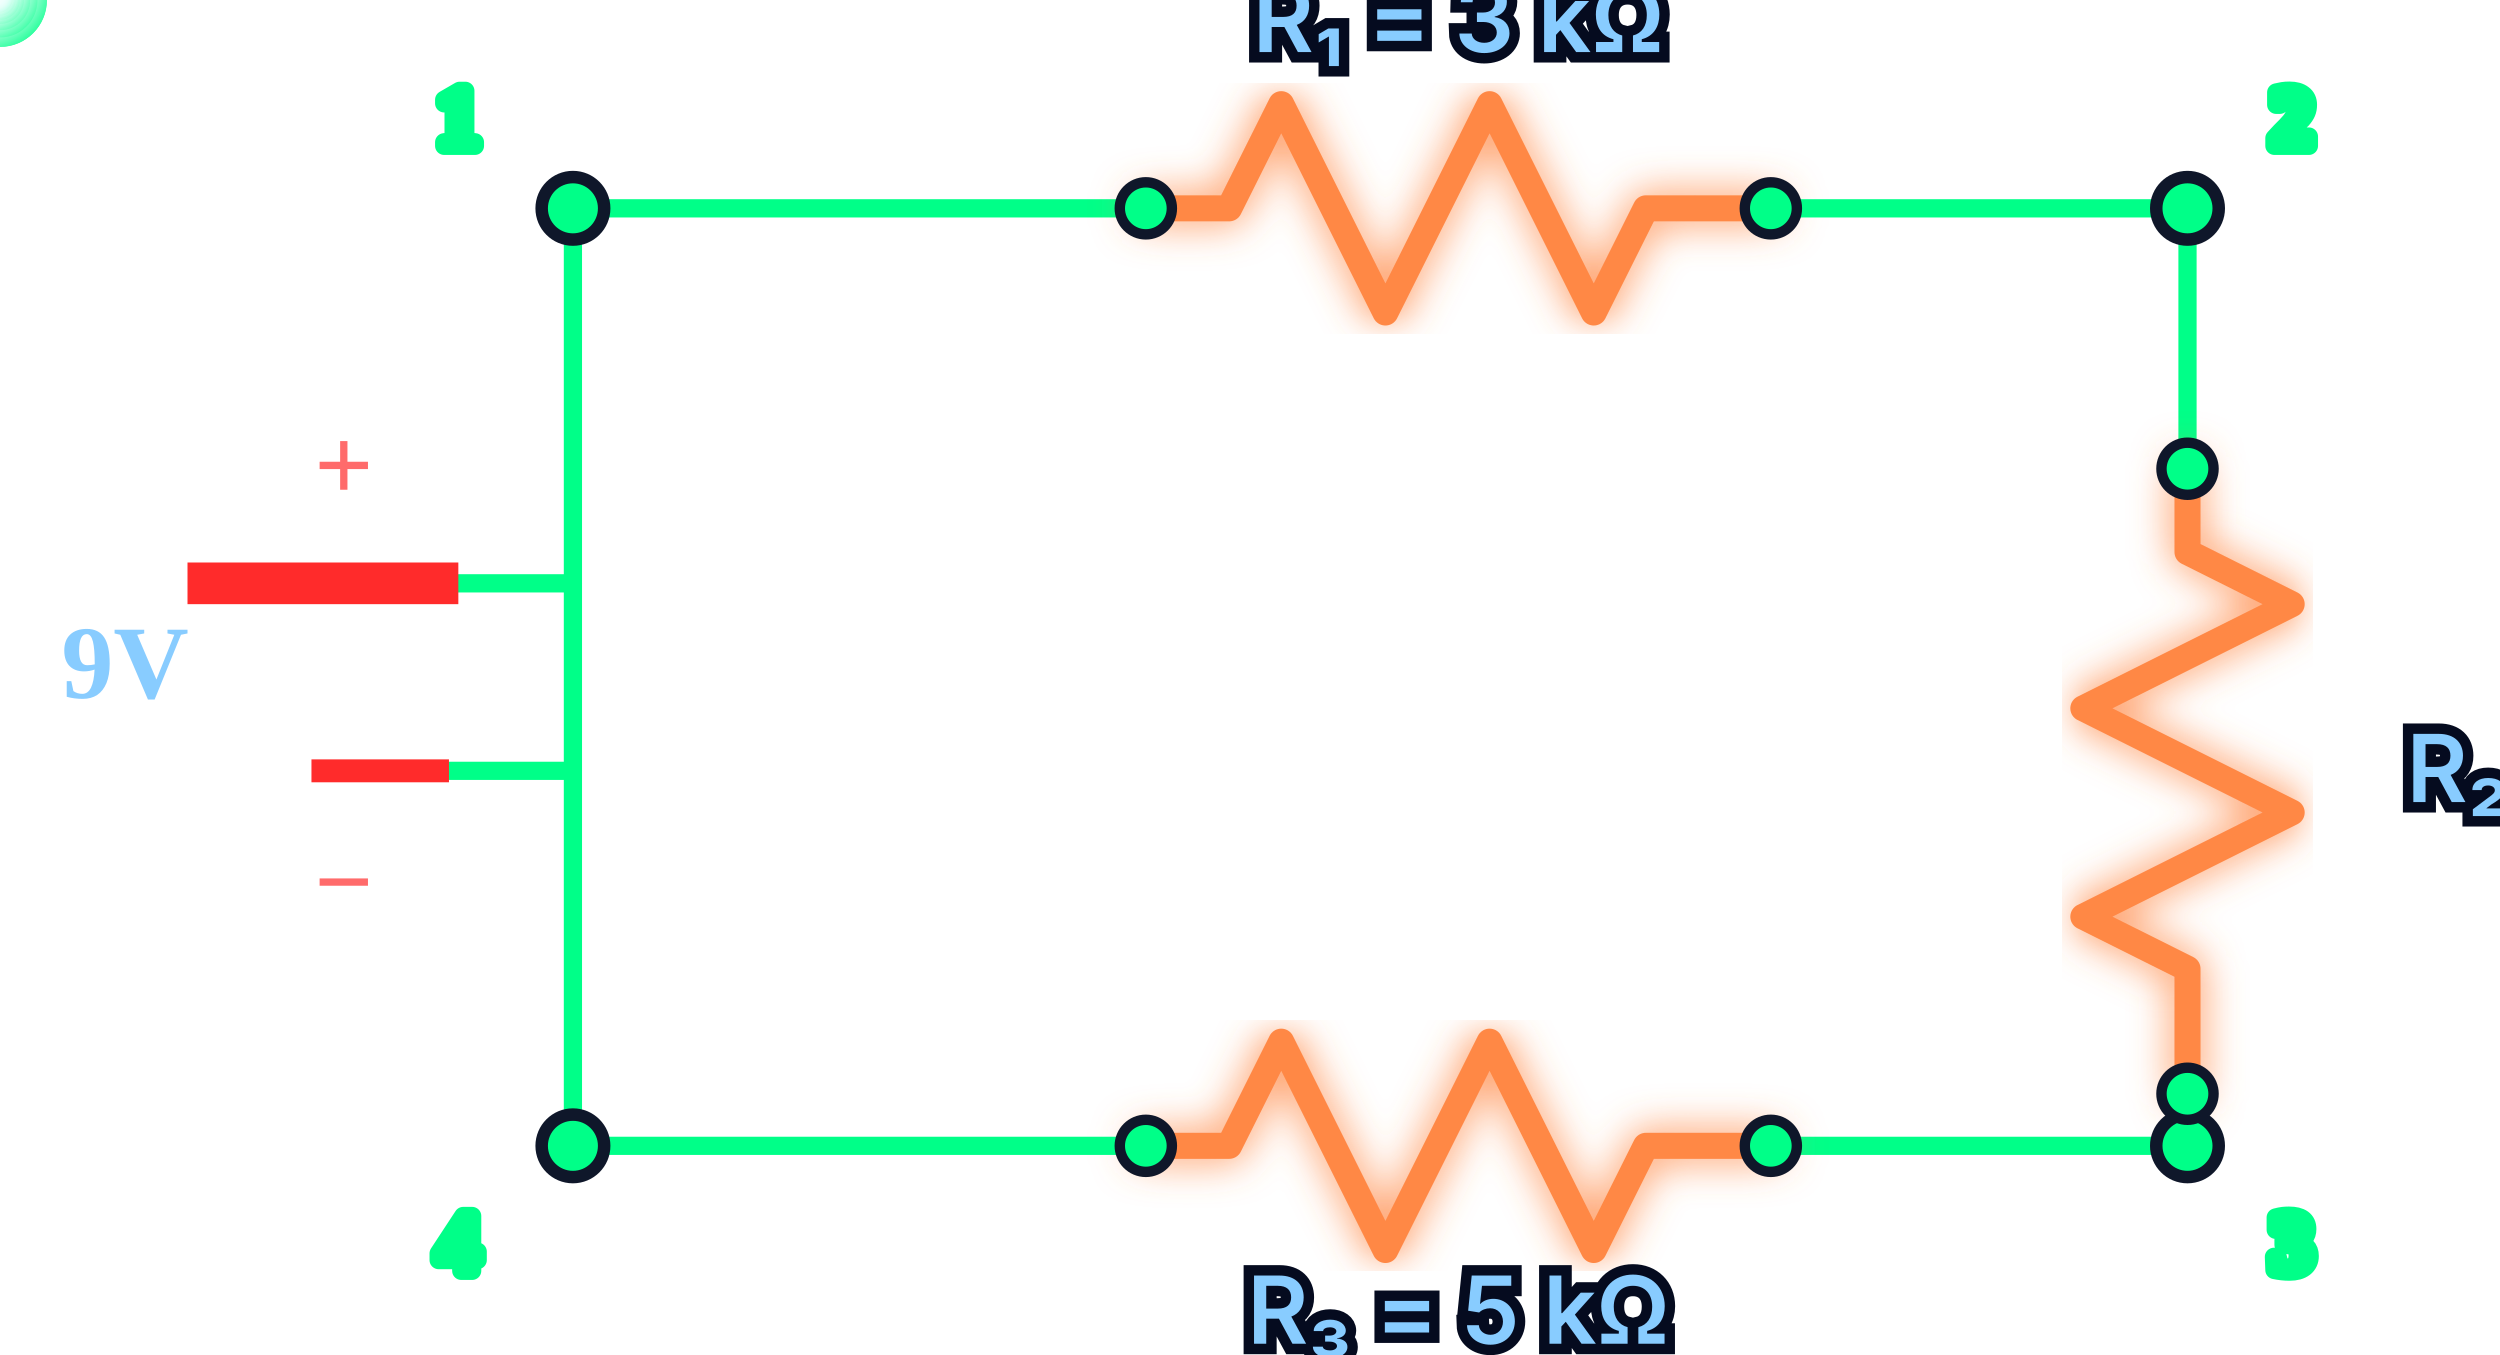
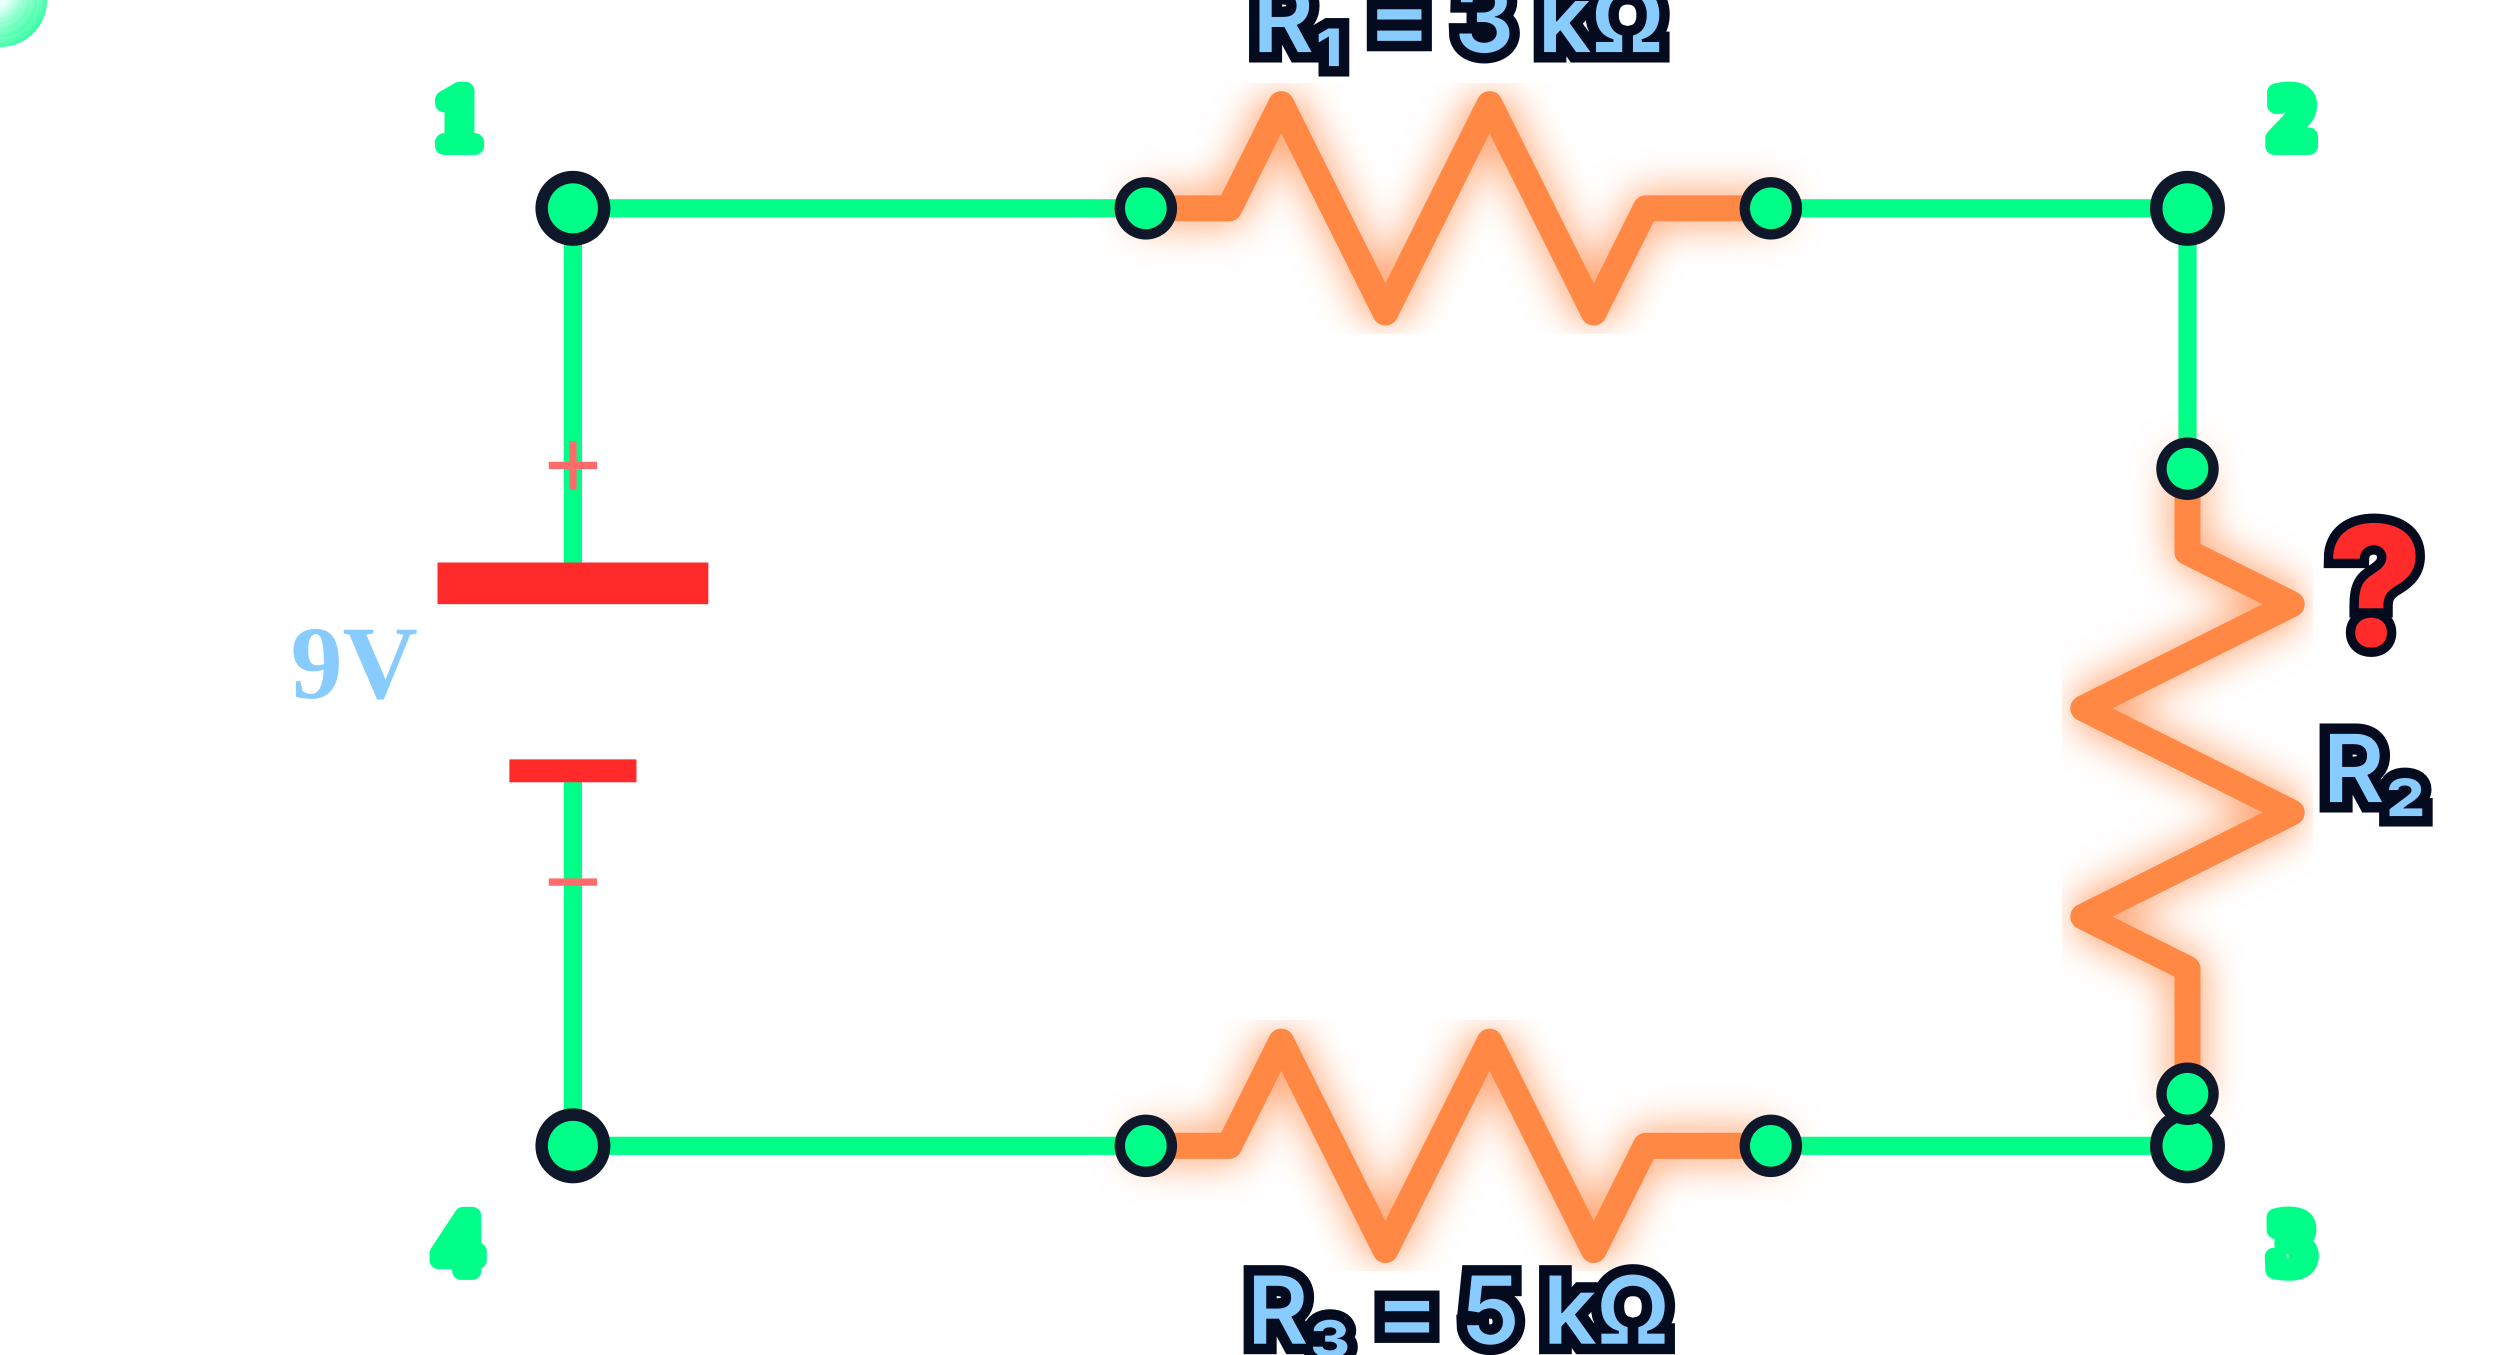
<svg xmlns="http://www.w3.org/2000/svg" xmlns:xlink="http://www.w3.org/1999/xlink" viewBox="0 0 240 130" role="img" aria-label="CircuiTry3D Logo - Three Resistor Circuit">
  <defs>
    <linearGradient id="wireGradient" x1="0%" y1="0%" x2="100%" y2="100%">
      <stop offset="0%" style="stop-color:#88ccff;stop-opacity:1" />
      <stop offset="100%" style="stop-color:#00ff88;stop-opacity:1" />
    </linearGradient>
    <linearGradient id="componentGradient" x1="0%" y1="0%" x2="100%" y2="0%">
      <stop offset="0%" style="stop-color:#ff8844;stop-opacity:1" />
      <stop offset="100%" style="stop-color:#ff8844;stop-opacity:1" />
    </linearGradient>
    <filter id="glow">
      <feGaussianBlur stdDeviation="2" result="coloredBlur" />
      <feMerge>
        <feMergeNode in="coloredBlur" />
        <feMergeNode in="SourceGraphic" />
      </feMerge>
    </filter>
    <filter id="photonGlow" x="-80%" y="-80%" width="260%" height="260%">
      <feGaussianBlur stdDeviation="3.0" result="blur" />
      <feColorMatrix in="blur" type="matrix" values="           1 0 0 0 0           0 1 0 0 0           0 0 1 0 0           0 0 0 16 -3.5" result="glow" />
      <feMerge>
        <feMergeNode in="glow" />
        <feMergeNode in="SourceGraphic" />
      </feMerge>
    </filter>
    <radialGradient id="photonFill" cx="35%" cy="35%" r="80%">
      <stop offset="0%" style="stop-color:#ffffff;stop-opacity:1" />
      <stop offset="46%" style="stop-color:#e8fffb;stop-opacity:1" />
      <stop offset="100%" style="stop-color:#00ff88;stop-opacity:1" />
    </radialGradient>
    <path id="photonPath" d="M 55 110          L 55 20          L 100 20          L 110 20          L 118 20          L 123 10          L 133 30          L 143 10          L 153 30          L 158 20          L 170 20          L 210 20          L 210 45          L 210 53          L 220 58          L 200 68          L 220 78          L 200 88          L 210 93          L 210 95          L 210 110          L 180 110          L 175 110          L 118 110          L 123 100          L 133 120          L 143 100          L 153 120          L 158 110          L 100 110          L 55 110" />
  </defs>
  <g stroke="#00ff88" stroke-width="1.75" fill="none" stroke-linecap="round" stroke-linejoin="round">
-     <line x1="55" y1="20" x2="55" y2="110" stroke="#00ff88" stroke-width="1.75" />
-     <line x1="55" y1="56" x2="42" y2="56" stroke="#00ff88" stroke-width="1.75" />
-     <line x1="55" y1="74" x2="42" y2="74" stroke="#00ff88" stroke-width="1.75" />
+     <line x1="55" y1="20" x2="55" y2="56" stroke="#00ff88" stroke-width="1.75" />
+     <line x1="55" y1="74" x2="55" y2="110" stroke="#00ff88" stroke-width="1.75" />
    <line x1="55" y1="20" x2="110" y2="20" stroke="#00ff88" stroke-width="1.75" />
    <g transform="translate(140, 20)" stroke="url(#componentGradient)" stroke-width="2.5" filter="url(#glow)">
      <polyline points="-30,0 -22,0 -17,-10 -7,10 3,-10 13,10 18,0 30,0" />
    </g>
    <line x1="170" y1="20" x2="210" y2="20" stroke="#00ff88" stroke-width="1.75" />
    <line x1="210" y1="20" x2="210" y2="45" stroke="#00ff88" stroke-width="1.75" />
    <g transform="translate(210, 75) rotate(90)" stroke="url(#componentGradient)" stroke-width="2.5" filter="url(#glow)">
      <polyline points="-30,0 -22,0 -17,-10 -7,10 3,-10 13,10 18,0 30,0" />
    </g>
    <line x1="210" y1="105" x2="210" y2="110" stroke="#00ff88" stroke-width="1.75" />
    <line x1="210" y1="110" x2="170" y2="110" stroke="#00ff88" stroke-width="1.75" />
    <g transform="translate(140, 110)" stroke="url(#componentGradient)" stroke-width="2.5" filter="url(#glow)">
      <polyline points="-30,0 -22,0 -17,-10 -7,10 3,-10 13,10 18,0 30,0" />
    </g>
    <line x1="110" y1="110" x2="55" y2="110" stroke="#00ff88" stroke-width="1.75" />
    <circle cx="55" cy="20" r="3" fill="#00ff88" stroke="#0f172a" stroke-width="1.2" />
    <circle cx="210" cy="20" r="3" fill="#00ff88" stroke="#0f172a" stroke-width="1.2" />
    <circle cx="210" cy="110" r="3" fill="#00ff88" stroke="#0f172a" stroke-width="1.2" />
    <circle cx="55" cy="110" r="3" fill="#00ff88" stroke="#0f172a" stroke-width="1.2" />
    <circle cx="110" cy="20" r="2.5" fill="#00ff88" stroke="#0f172a" stroke-width="1" />
    <circle cx="170" cy="20" r="2.5" fill="#00ff88" stroke="#0f172a" stroke-width="1" />
    <circle cx="210" cy="45" r="2.5" fill="#00ff88" stroke="#0f172a" stroke-width="1" />
    <circle cx="210" cy="105" r="2.5" fill="#00ff88" stroke="#0f172a" stroke-width="1" />
    <circle cx="170" cy="110" r="2.5" fill="#00ff88" stroke="#0f172a" stroke-width="1" />
    <circle cx="110" cy="110" r="2.5" fill="#00ff88" stroke="#0f172a" stroke-width="1" />
    <text x="42" y="14" font-size="8" fill="#94a3b8" font-weight="bold">1</text>
    <text x="218" y="14" font-size="8" fill="#94a3b8" font-weight="bold">2</text>
    <text x="218" y="122" font-size="8" fill="#94a3b8" font-weight="bold">3</text>
    <text x="42" y="122" font-size="8" fill="#94a3b8" font-weight="bold">4</text>
  </g>
  <g>
-     <line x1="20" y1="56" x2="42" y2="56" stroke="#ff2b2b" stroke-width="4" stroke-linecap="square" />
-     <line x1="31" y1="74" x2="42" y2="74" stroke="#ff2b2b" stroke-width="2.2" stroke-linecap="square" />
+     <line x1="44" y1="56" x2="66" y2="56" stroke="#ff2b2b" stroke-width="4" stroke-linecap="square" />
+     <line x1="50" y1="74" x2="60" y2="74" stroke="#ff2b2b" stroke-width="2.2" stroke-linecap="square" />
  </g>
-   <text x="33" y="48" font-size="10" fill="#ff6b6b" font-weight="bold" text-anchor="middle">+</text>
-   <text x="12" y="67" font-size="10" fill="#88ccff" font-weight="bold" text-anchor="middle">9V</text>
-   <text x="33" y="88" font-size="10" fill="#ff6b6b" font-weight="bold" text-anchor="middle">−</text>
+   <text x="55" y="48" font-size="10" fill="#ff6b6b" font-weight="bold" text-anchor="middle">+</text>
+   <text x="34" y="67" font-size="10" fill="#88ccff" font-weight="bold" text-anchor="middle">9V</text>
+   <text x="55" y="88" font-size="10" fill="#ff6b6b" font-weight="bold" text-anchor="middle">−</text>
  <g font-family="system-ui, -apple-system, sans-serif" font-size="9" fill="#88ccff" text-anchor="middle" font-weight="600" stroke="#050b1f" stroke-width="2" paint-order="stroke fill">
    <text x="140" y="5">R₁ = 3 kΩ</text>
-     <text x="236" y="77">R₂</text>
+     <text x="228" y="77">R₂</text>
    <text x="140" y="129">R₃ = 5 kΩ</text>
  </g>
+   <text x="228" y="62" font-family="system-ui, -apple-system, sans-serif" font-size="16" fill="#ff2b2b" font-weight="800" text-anchor="middle" stroke="#050b1f" stroke-width="1.8" paint-order="stroke fill">?</text>
  <g aria-hidden="true" filter="url(#photonGlow)">
    <g>
      <circle r="4.5" fill="url(#photonFill)" opacity="1">
        <animateMotion dur="3.4s" repeatCount="indefinite" rotate="auto">
          <mpath href="#photonPath" xlink:href="#photonPath" />
        </animateMotion>
      </circle>
      <circle r="3.6" fill="url(#photonFill)" opacity="0.55">
        <animateMotion dur="3.4s" repeatCount="indefinite" rotate="auto" begin="-0.14s">
          <mpath href="#photonPath" xlink:href="#photonPath" />
        </animateMotion>
      </circle>
      <circle r="2.9" fill="url(#photonFill)" opacity="0.32">
        <animateMotion dur="3.4s" repeatCount="indefinite" rotate="auto" begin="-0.28s">
          <mpath href="#photonPath" xlink:href="#photonPath" />
        </animateMotion>
      </circle>
      <circle r="2.3" fill="url(#photonFill)" opacity="0.2">
        <animateMotion dur="3.4s" repeatCount="indefinite" rotate="auto" begin="-0.42s">
          <mpath href="#photonPath" xlink:href="#photonPath" />
        </animateMotion>
      </circle>
      <circle r="1.9" fill="url(#photonFill)" opacity="0.12">
        <animateMotion dur="3.4s" repeatCount="indefinite" rotate="auto" begin="-0.56s">
          <mpath href="#photonPath" xlink:href="#photonPath" />
        </animateMotion>
      </circle>
      <circle r="1.5" fill="url(#photonFill)" opacity="0.08">
        <animateMotion dur="3.4s" repeatCount="indefinite" rotate="auto" begin="-0.70s">
          <mpath href="#photonPath" xlink:href="#photonPath" />
        </animateMotion>
      </circle>
      <circle r="1.2" fill="url(#photonFill)" opacity="0.06">
        <animateMotion dur="3.4s" repeatCount="indefinite" rotate="auto" begin="-0.84s">
          <mpath href="#photonPath" xlink:href="#photonPath" />
        </animateMotion>
      </circle>
    </g>
    <g>
      <circle r="4.5" fill="url(#photonFill)" opacity="1">
        <animateMotion dur="3.4s" repeatCount="indefinite" rotate="auto" begin="-1.7s">
          <mpath href="#photonPath" xlink:href="#photonPath" />
        </animateMotion>
      </circle>
      <circle r="3.6" fill="url(#photonFill)" opacity="0.55">
        <animateMotion dur="3.4s" repeatCount="indefinite" rotate="auto" begin="-1.84s">
          <mpath href="#photonPath" xlink:href="#photonPath" />
        </animateMotion>
      </circle>
      <circle r="2.9" fill="url(#photonFill)" opacity="0.32">
        <animateMotion dur="3.4s" repeatCount="indefinite" rotate="auto" begin="-1.98s">
          <mpath href="#photonPath" xlink:href="#photonPath" />
        </animateMotion>
      </circle>
      <circle r="2.3" fill="url(#photonFill)" opacity="0.2">
        <animateMotion dur="3.4s" repeatCount="indefinite" rotate="auto" begin="-2.12s">
          <mpath href="#photonPath" xlink:href="#photonPath" />
        </animateMotion>
      </circle>
      <circle r="1.9" fill="url(#photonFill)" opacity="0.12">
        <animateMotion dur="3.4s" repeatCount="indefinite" rotate="auto" begin="-2.26s">
          <mpath href="#photonPath" xlink:href="#photonPath" />
        </animateMotion>
      </circle>
      <circle r="1.5" fill="url(#photonFill)" opacity="0.08">
        <animateMotion dur="3.4s" repeatCount="indefinite" rotate="auto" begin="-2.40s">
          <mpath href="#photonPath" xlink:href="#photonPath" />
        </animateMotion>
      </circle>
      <circle r="1.2" fill="url(#photonFill)" opacity="0.06">
        <animateMotion dur="3.4s" repeatCount="indefinite" rotate="auto" begin="-2.54s">
          <mpath href="#photonPath" xlink:href="#photonPath" />
        </animateMotion>
      </circle>
    </g>
  </g>
</svg>
